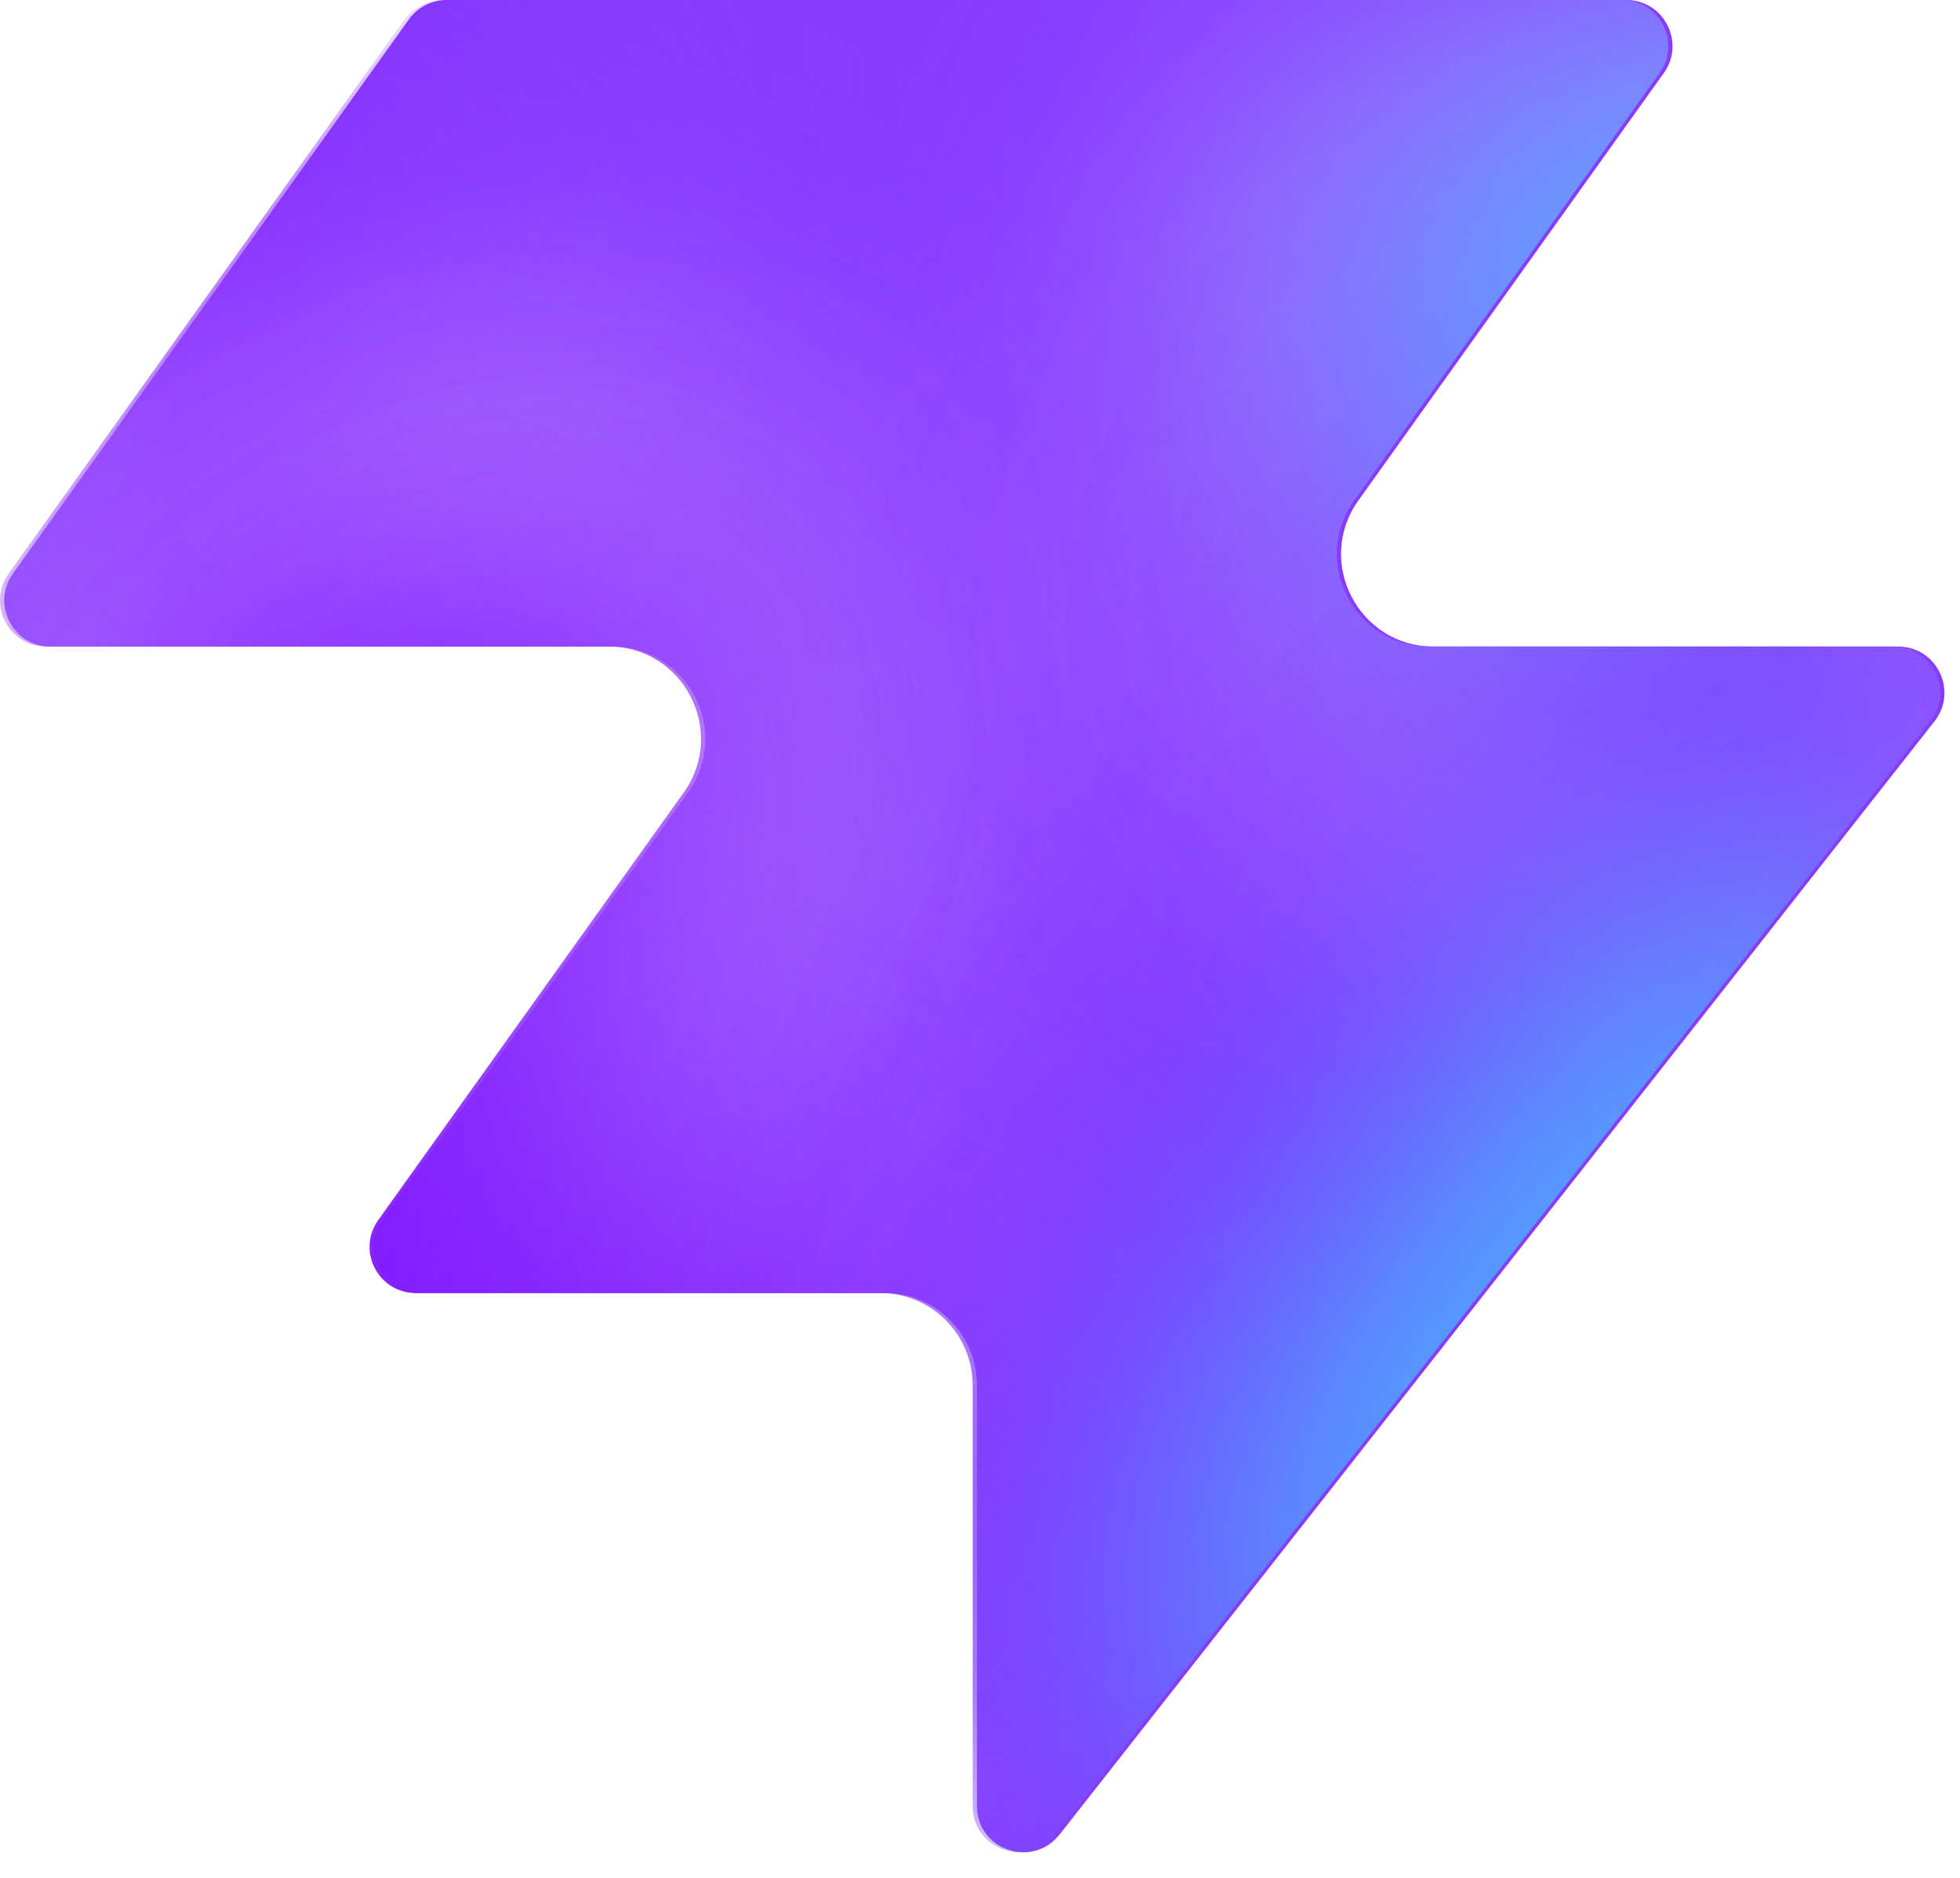
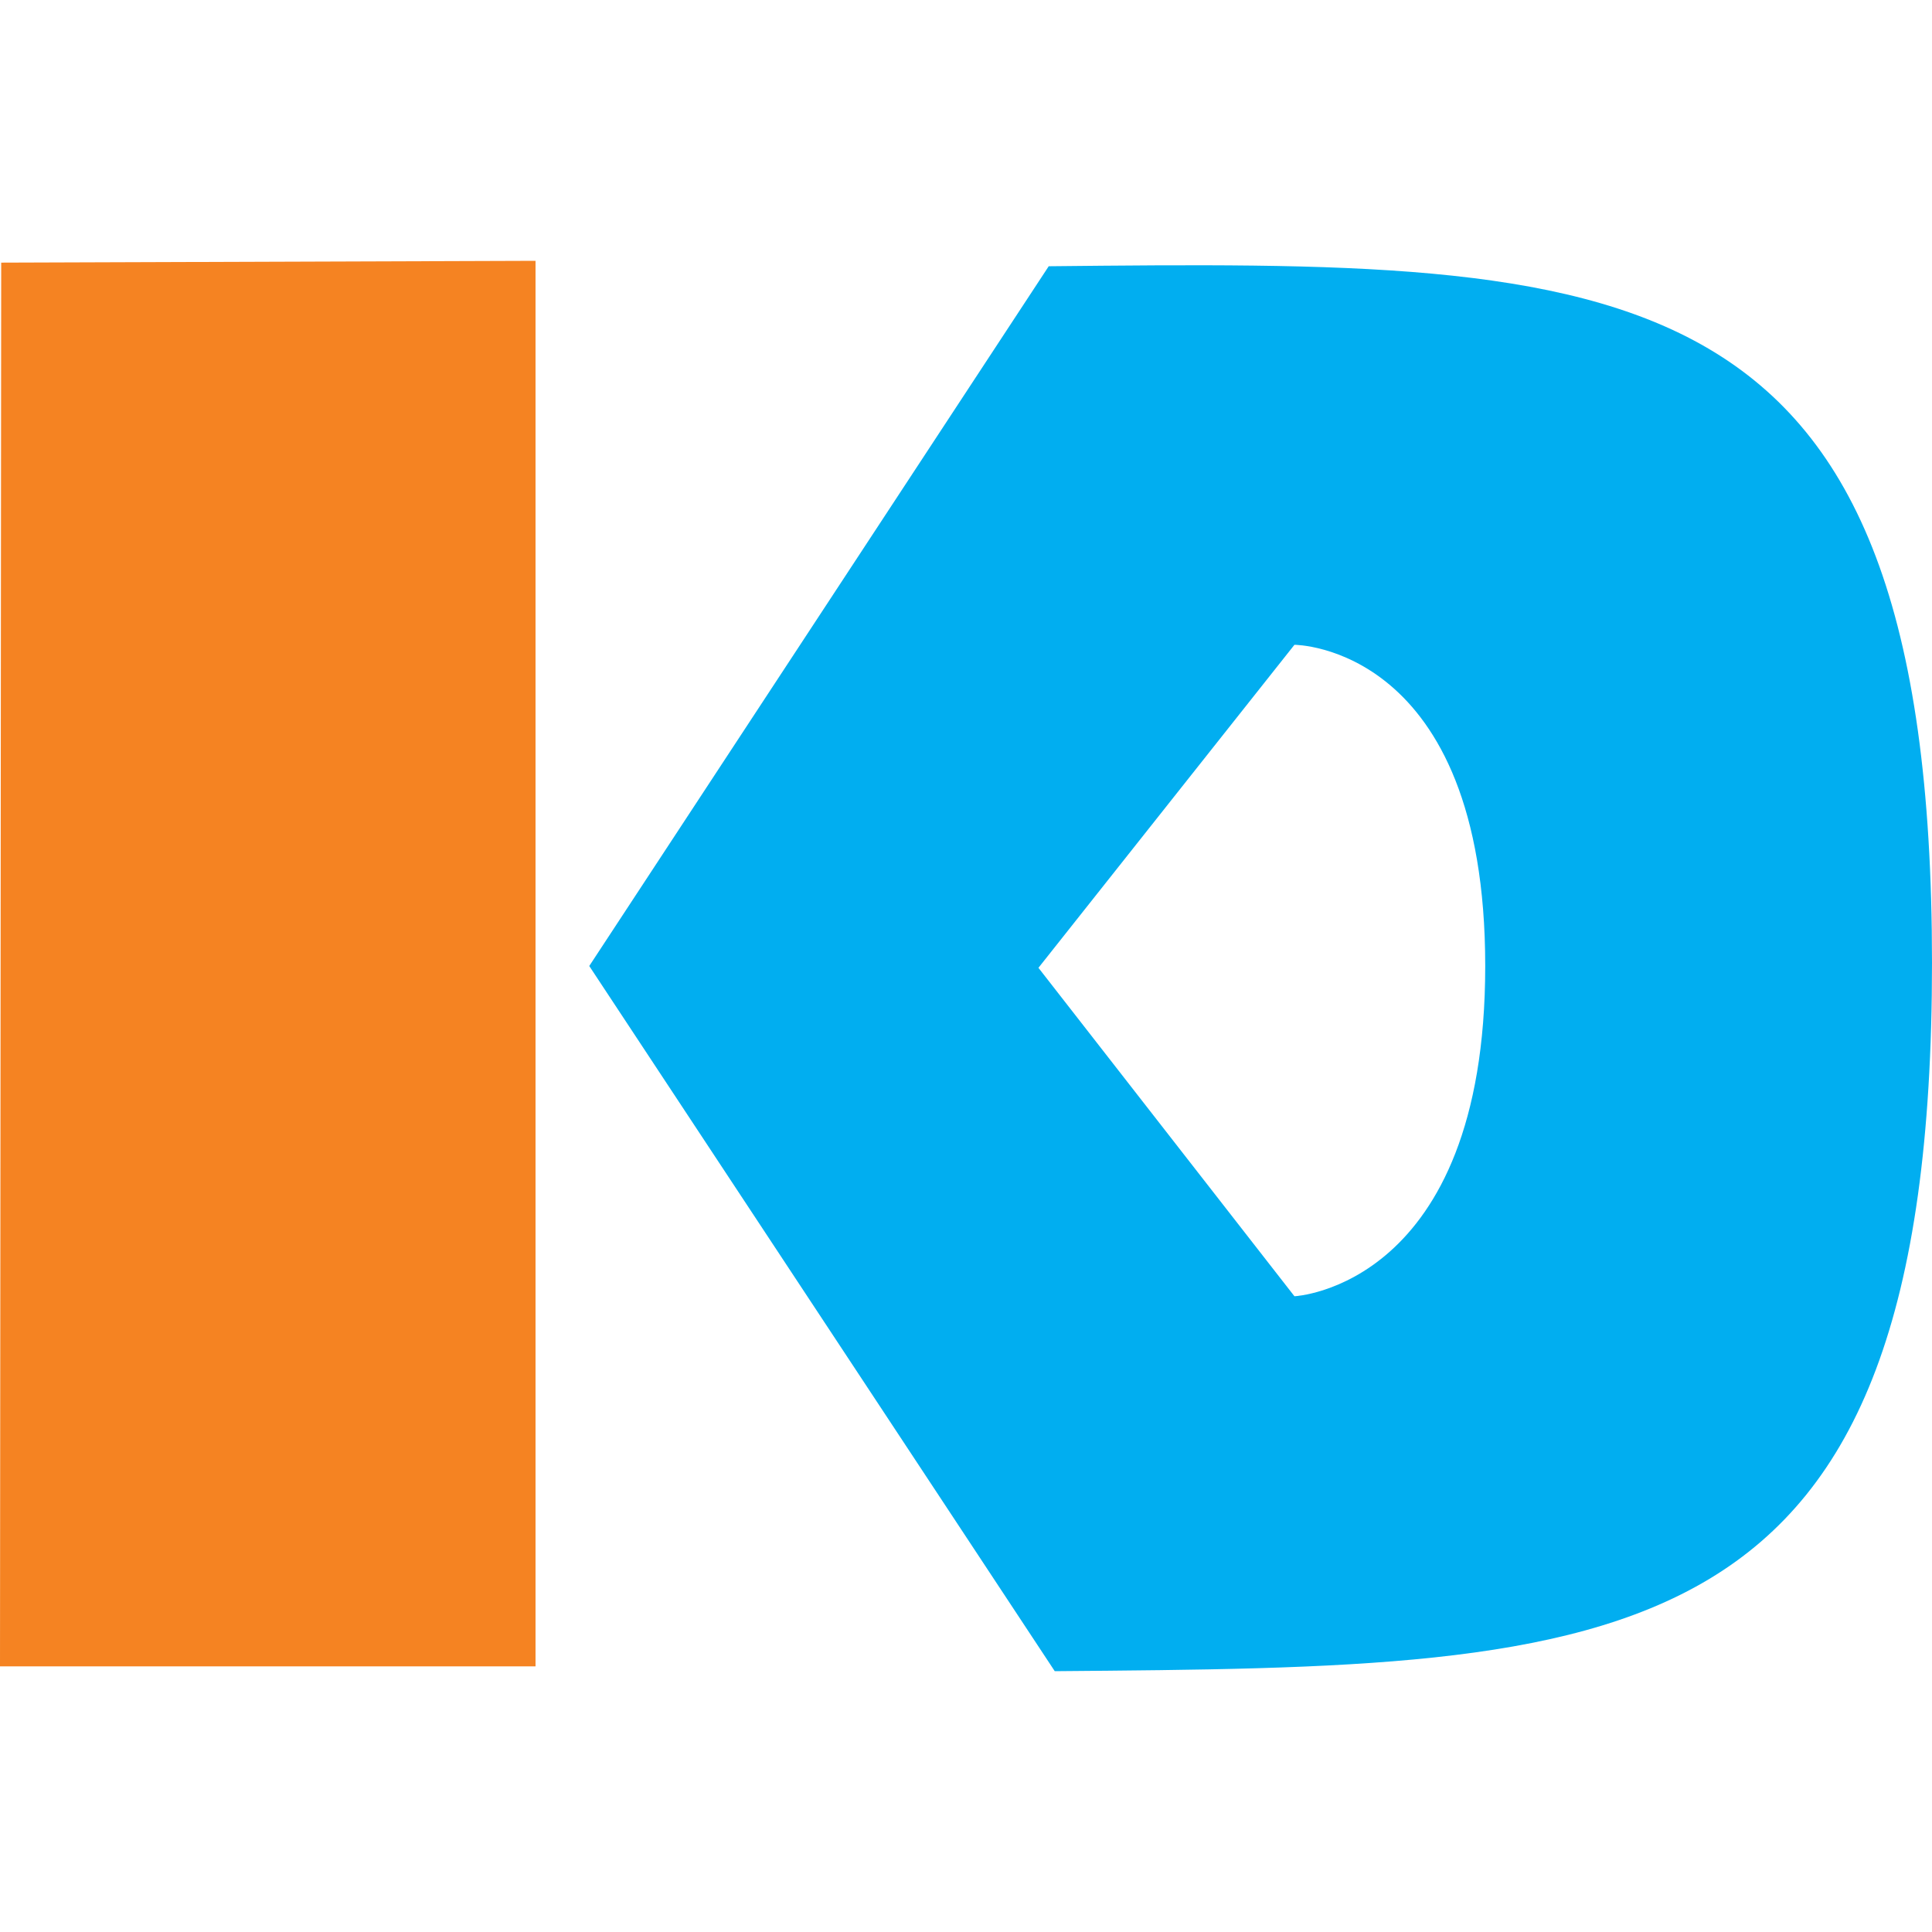
- <svg xmlns="http://www.w3.org/2000/svg" width="48" height="46" fill="none" viewBox="0 0 48 46">
-   <path fill="#863bff" d="M25.946 44.938c-.664.845-2.021.375-2.021-.698V33.937a2.26 2.26 0 0 0-2.262-2.262H10.287c-.92 0-1.456-1.04-.92-1.788l7.48-10.471c1.07-1.497 0-3.578-1.842-3.578H1.237c-.92 0-1.456-1.04-.92-1.788L10.013.474c.214-.297.556-.474.92-.474h28.894c.92 0 1.456 1.04.92 1.788l-7.48 10.471c-1.07 1.498 0 3.579 1.842 3.579h11.377c.943 0 1.473 1.088.89 1.83L25.947 44.94z" style="fill:#863bff;fill:color(display-p3 .525 .23 1);fill-opacity:1" />
-   <mask id="a" width="48" height="46" x="0" y="0" maskUnits="userSpaceOnUse" style="mask-type:alpha">
-     <path fill="#000" d="M25.842 44.938c-.664.844-2.021.375-2.021-.698V33.937a2.26 2.26 0 0 0-2.262-2.262H10.183c-.92 0-1.456-1.04-.92-1.788l7.48-10.471c1.07-1.498 0-3.579-1.842-3.579H1.133c-.92 0-1.456-1.04-.92-1.787L9.91.473c.214-.297.556-.474.92-.474h28.894c.92 0 1.456 1.04.92 1.788l-7.48 10.471c-1.07 1.498 0 3.578 1.842 3.578h11.377c.943 0 1.473 1.088.89 1.832L25.843 44.94z" style="fill:#000;fill-opacity:1" />
-   </mask>
-   <g mask="url(#a)">
-     <g filter="url(#b)">
-       <ellipse cx="5.508" cy="14.704" fill="#ede6ff" rx="5.508" ry="14.704" style="fill:#ede6ff;fill:color(display-p3 .927 .903 1);fill-opacity:1" transform="matrix(.00324 1 1 -.00324 -4.47 31.516)" />
-     </g>
-     <g filter="url(#c)">
-       <ellipse cx="10.399" cy="29.851" fill="#ede6ff" rx="10.399" ry="29.851" style="fill:#ede6ff;fill:color(display-p3 .927 .903 1);fill-opacity:1" transform="matrix(.00324 1 1 -.00324 -39.328 7.883)" />
-     </g>
-     <g filter="url(#d)">
-       <ellipse cx="5.508" cy="30.487" fill="#7e14ff" rx="5.508" ry="30.487" style="fill:#7e14ff;fill:color(display-p3 .492 .077 1);fill-opacity:1" transform="rotate(89.814 -25.913 -14.639)scale(1 -1)" />
-     </g>
-     <g filter="url(#e)">
-       <ellipse cx="5.508" cy="30.599" fill="#7e14ff" rx="5.508" ry="30.599" style="fill:#7e14ff;fill:color(display-p3 .492 .077 1);fill-opacity:1" transform="rotate(89.814 -32.644 -3.334)scale(1 -1)" />
-     </g>
-     <g filter="url(#f)">
-       <ellipse cx="5.508" cy="30.599" fill="#7e14ff" rx="5.508" ry="30.599" style="fill:#7e14ff;fill:color(display-p3 .492 .077 1);fill-opacity:1" transform="matrix(.00324 1 1 -.00324 -34.34 30.47)" />
-     </g>
-     <g filter="url(#g)">
-       <ellipse cx="14.072" cy="22.078" fill="#ede6ff" rx="14.072" ry="22.078" style="fill:#ede6ff;fill:color(display-p3 .927 .903 1);fill-opacity:1" transform="rotate(93.35 24.506 48.493)scale(-1 1)" />
-     </g>
-     <g filter="url(#h)">
-       <ellipse cx="3.47" cy="21.501" fill="#7e14ff" rx="3.47" ry="21.501" style="fill:#7e14ff;fill:color(display-p3 .492 .077 1);fill-opacity:1" transform="rotate(89.009 28.708 47.59)scale(-1 1)" />
-     </g>
-     <g filter="url(#i)">
-       <ellipse cx="3.47" cy="21.501" fill="#7e14ff" rx="3.47" ry="21.501" style="fill:#7e14ff;fill:color(display-p3 .492 .077 1);fill-opacity:1" transform="rotate(89.009 28.708 47.59)scale(-1 1)" />
-     </g>
-     <g filter="url(#j)">
-       <ellipse cx=".387" cy="8.972" fill="#7e14ff" rx="4.407" ry="29.108" style="fill:#7e14ff;fill:color(display-p3 .492 .077 1);fill-opacity:1" transform="rotate(39.51 .387 8.972)" />
-     </g>
-     <g filter="url(#k)">
-       <ellipse cx="47.523" cy="-6.092" fill="#7e14ff" rx="4.407" ry="29.108" style="fill:#7e14ff;fill:color(display-p3 .492 .077 1);fill-opacity:1" transform="rotate(37.892 47.523 -6.092)" />
-     </g>
-     <g filter="url(#l)">
-       <ellipse cx="41.412" cy="6.333" fill="#47bfff" rx="5.971" ry="9.665" style="fill:#47bfff;fill:color(display-p3 .28 .748 1);fill-opacity:1" transform="rotate(37.892 41.412 6.333)" />
-     </g>
-     <g filter="url(#m)">
-       <ellipse cx="-1.879" cy="38.332" fill="#7e14ff" rx="4.407" ry="29.108" style="fill:#7e14ff;fill:color(display-p3 .492 .077 1);fill-opacity:1" transform="rotate(37.892 -1.88 38.332)" />
-     </g>
-     <g filter="url(#n)">
-       <ellipse cx="-1.879" cy="38.332" fill="#7e14ff" rx="4.407" ry="29.108" style="fill:#7e14ff;fill:color(display-p3 .492 .077 1);fill-opacity:1" transform="rotate(37.892 -1.88 38.332)" />
-     </g>
-     <g filter="url(#o)">
-       <ellipse cx="35.651" cy="29.907" fill="#7e14ff" rx="4.407" ry="29.108" style="fill:#7e14ff;fill:color(display-p3 .492 .077 1);fill-opacity:1" transform="rotate(37.892 35.651 29.907)" />
-     </g>
-     <g filter="url(#p)">
-       <ellipse cx="38.418" cy="32.4" fill="#47bfff" rx="5.971" ry="15.297" style="fill:#47bfff;fill:color(display-p3 .28 .748 1);fill-opacity:1" transform="rotate(37.892 38.418 32.4)" />
+ <svg xmlns="http://www.w3.org/2000/svg" viewBox="0 0 32 32">
+   <defs>
+     <style>
+       .cls-1 {
+         isolation: isolate;
+       }
+ 
+       .cls-2 {
+         fill: #f58322;
+       }
+ 
+       .cls-2, .cls-3 {
+         fill-rule: evenodd;
+       }
+ 
+       .cls-3 {
+         fill: #01aef0;
+       }
+     </style>
+   </defs>
+   <g id="Relleno_de_color_2" data-name="Relleno de color 2" class="cls-1">
+     <g>
+       <polygon class="cls-2" points="8.87 4.32 8.87 27.6 0 27.6 .02 4.35 8.87 4.32" />
+       <path class="cls-3" d="m17.37,4.41l-7.61,11.59,7.71,11.68c9.53-.08,14.53-.08,14.53-11.73s-5-11.64-14.63-11.54Zm4.07,17.06l-4.24-5.44,4.24-5.35s3.16,0,3.16,5.32-3.16,5.47-3.16,5.47Z" />
    </g>
  </g>
-   <defs>
-     <filter id="b" width="60.045" height="41.654" x="-19.77" y="16.149" color-interpolation-filters="sRGB" filterUnits="userSpaceOnUse">
-       <feFlood flood-opacity="0" result="BackgroundImageFix" />
-       <feBlend in="SourceGraphic" in2="BackgroundImageFix" result="shape" />
-       <feGaussianBlur result="effect1_foregroundBlur_2002_17158" stdDeviation="7.659" />
-     </filter>
-     <filter id="c" width="90.34" height="51.437" x="-54.613" y="-7.533" color-interpolation-filters="sRGB" filterUnits="userSpaceOnUse">
-       <feFlood flood-opacity="0" result="BackgroundImageFix" />
-       <feBlend in="SourceGraphic" in2="BackgroundImageFix" result="shape" />
-       <feGaussianBlur result="effect1_foregroundBlur_2002_17158" stdDeviation="7.659" />
-     </filter>
-     <filter id="d" width="79.355" height="29.4" x="-49.64" y="2.03" color-interpolation-filters="sRGB" filterUnits="userSpaceOnUse">
-       <feFlood flood-opacity="0" result="BackgroundImageFix" />
-       <feBlend in="SourceGraphic" in2="BackgroundImageFix" result="shape" />
-       <feGaussianBlur result="effect1_foregroundBlur_2002_17158" stdDeviation="4.596" />
-     </filter>
-     <filter id="e" width="79.579" height="29.4" x="-45.045" y="20.029" color-interpolation-filters="sRGB" filterUnits="userSpaceOnUse">
-       <feFlood flood-opacity="0" result="BackgroundImageFix" />
-       <feBlend in="SourceGraphic" in2="BackgroundImageFix" result="shape" />
-       <feGaussianBlur result="effect1_foregroundBlur_2002_17158" stdDeviation="4.596" />
-     </filter>
-     <filter id="f" width="79.579" height="29.4" x="-43.513" y="21.178" color-interpolation-filters="sRGB" filterUnits="userSpaceOnUse">
-       <feFlood flood-opacity="0" result="BackgroundImageFix" />
-       <feBlend in="SourceGraphic" in2="BackgroundImageFix" result="shape" />
-       <feGaussianBlur result="effect1_foregroundBlur_2002_17158" stdDeviation="4.596" />
-     </filter>
-     <filter id="g" width="74.749" height="58.852" x="15.756" y="-17.901" color-interpolation-filters="sRGB" filterUnits="userSpaceOnUse">
-       <feFlood flood-opacity="0" result="BackgroundImageFix" />
-       <feBlend in="SourceGraphic" in2="BackgroundImageFix" result="shape" />
-       <feGaussianBlur result="effect1_foregroundBlur_2002_17158" stdDeviation="7.659" />
-     </filter>
-     <filter id="h" width="61.377" height="25.362" x="23.548" y="2.284" color-interpolation-filters="sRGB" filterUnits="userSpaceOnUse">
-       <feFlood flood-opacity="0" result="BackgroundImageFix" />
-       <feBlend in="SourceGraphic" in2="BackgroundImageFix" result="shape" />
-       <feGaussianBlur result="effect1_foregroundBlur_2002_17158" stdDeviation="4.596" />
-     </filter>
-     <filter id="i" width="61.377" height="25.362" x="23.548" y="2.284" color-interpolation-filters="sRGB" filterUnits="userSpaceOnUse">
-       <feFlood flood-opacity="0" result="BackgroundImageFix" />
-       <feBlend in="SourceGraphic" in2="BackgroundImageFix" result="shape" />
-       <feGaussianBlur result="effect1_foregroundBlur_2002_17158" stdDeviation="4.596" />
-     </filter>
-     <filter id="j" width="56.045" height="63.649" x="-27.636" y="-22.853" color-interpolation-filters="sRGB" filterUnits="userSpaceOnUse">
-       <feFlood flood-opacity="0" result="BackgroundImageFix" />
-       <feBlend in="SourceGraphic" in2="BackgroundImageFix" result="shape" />
-       <feGaussianBlur result="effect1_foregroundBlur_2002_17158" stdDeviation="4.596" />
-     </filter>
-     <filter id="k" width="54.814" height="64.646" x="20.116" y="-38.415" color-interpolation-filters="sRGB" filterUnits="userSpaceOnUse">
-       <feFlood flood-opacity="0" result="BackgroundImageFix" />
-       <feBlend in="SourceGraphic" in2="BackgroundImageFix" result="shape" />
-       <feGaussianBlur result="effect1_foregroundBlur_2002_17158" stdDeviation="4.596" />
-     </filter>
-     <filter id="l" width="33.541" height="35.313" x="24.641" y="-11.323" color-interpolation-filters="sRGB" filterUnits="userSpaceOnUse">
-       <feFlood flood-opacity="0" result="BackgroundImageFix" />
-       <feBlend in="SourceGraphic" in2="BackgroundImageFix" result="shape" />
-       <feGaussianBlur result="effect1_foregroundBlur_2002_17158" stdDeviation="4.596" />
-     </filter>
-     <filter id="m" width="54.814" height="64.646" x="-29.286" y="6.009" color-interpolation-filters="sRGB" filterUnits="userSpaceOnUse">
-       <feFlood flood-opacity="0" result="BackgroundImageFix" />
-       <feBlend in="SourceGraphic" in2="BackgroundImageFix" result="shape" />
-       <feGaussianBlur result="effect1_foregroundBlur_2002_17158" stdDeviation="4.596" />
-     </filter>
-     <filter id="n" width="54.814" height="64.646" x="-29.286" y="6.009" color-interpolation-filters="sRGB" filterUnits="userSpaceOnUse">
-       <feFlood flood-opacity="0" result="BackgroundImageFix" />
-       <feBlend in="SourceGraphic" in2="BackgroundImageFix" result="shape" />
-       <feGaussianBlur result="effect1_foregroundBlur_2002_17158" stdDeviation="4.596" />
-     </filter>
-     <filter id="o" width="54.814" height="64.646" x="8.244" y="-2.416" color-interpolation-filters="sRGB" filterUnits="userSpaceOnUse">
-       <feFlood flood-opacity="0" result="BackgroundImageFix" />
-       <feBlend in="SourceGraphic" in2="BackgroundImageFix" result="shape" />
-       <feGaussianBlur result="effect1_foregroundBlur_2002_17158" stdDeviation="4.596" />
-     </filter>
-     <filter id="p" width="39.409" height="43.623" x="18.713" y="10.588" color-interpolation-filters="sRGB" filterUnits="userSpaceOnUse">
-       <feFlood flood-opacity="0" result="BackgroundImageFix" />
-       <feBlend in="SourceGraphic" in2="BackgroundImageFix" result="shape" />
-       <feGaussianBlur result="effect1_foregroundBlur_2002_17158" stdDeviation="4.596" />
-     </filter>
-   </defs>
</svg>
